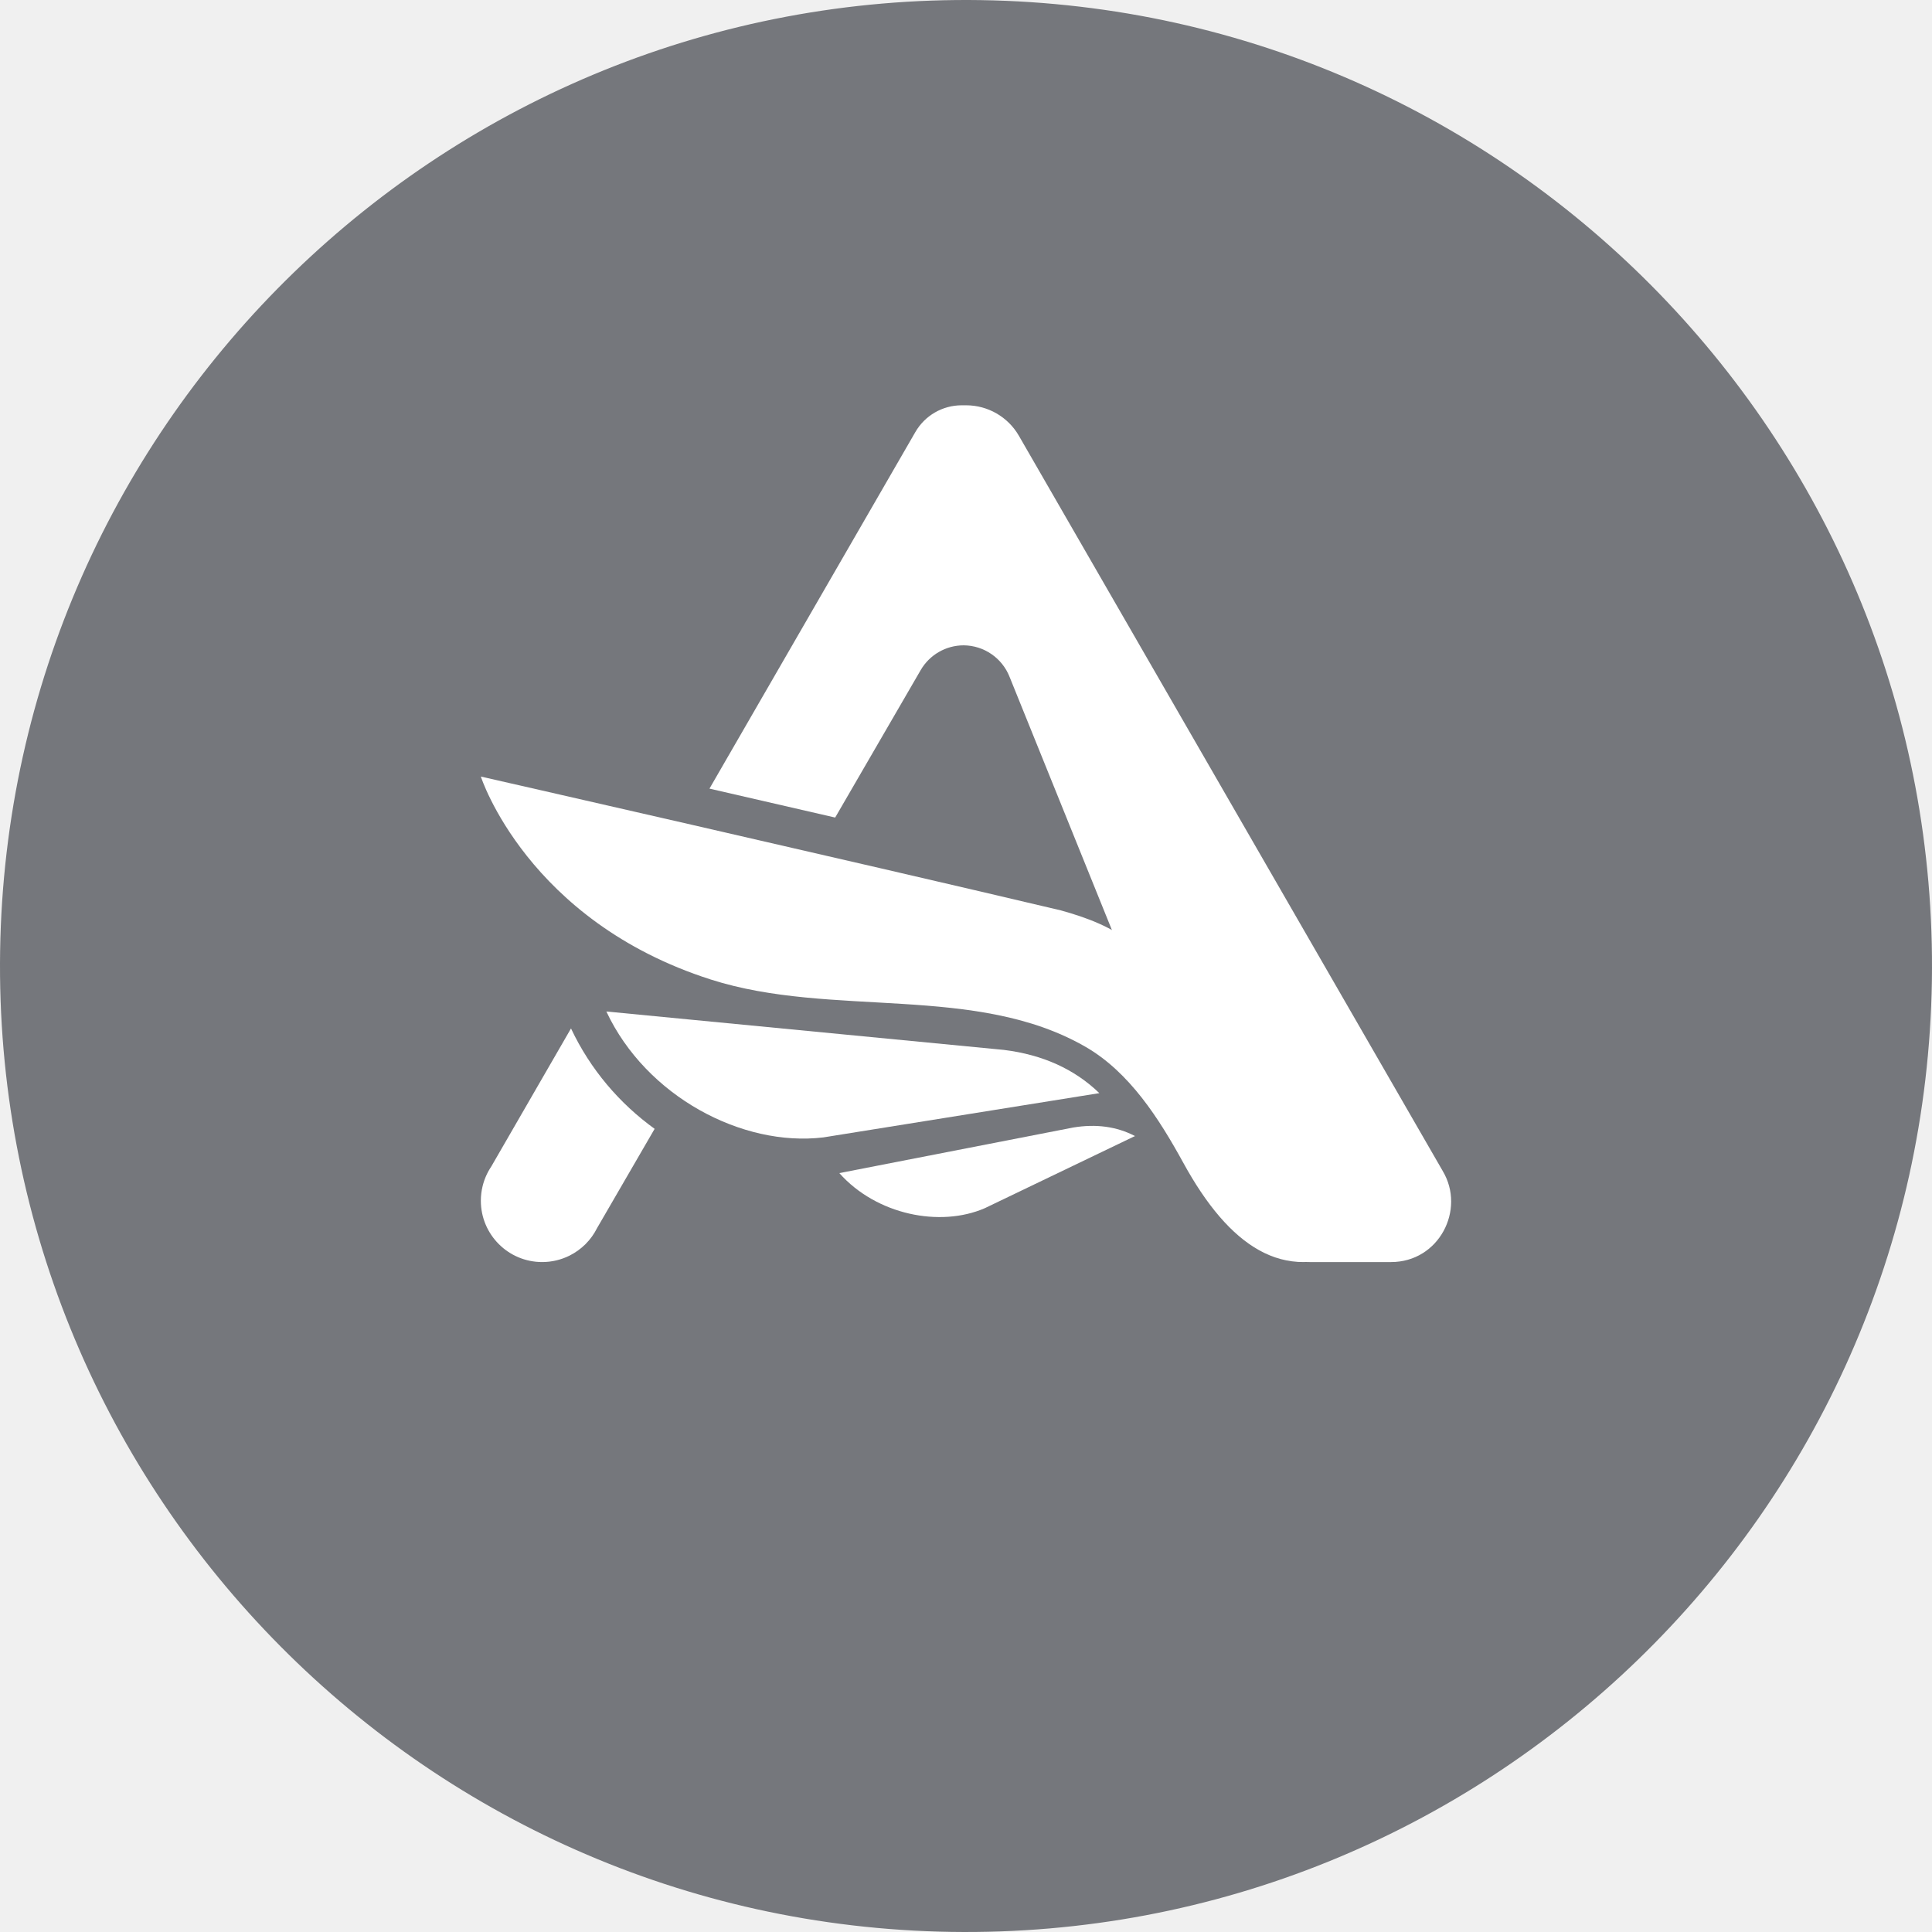
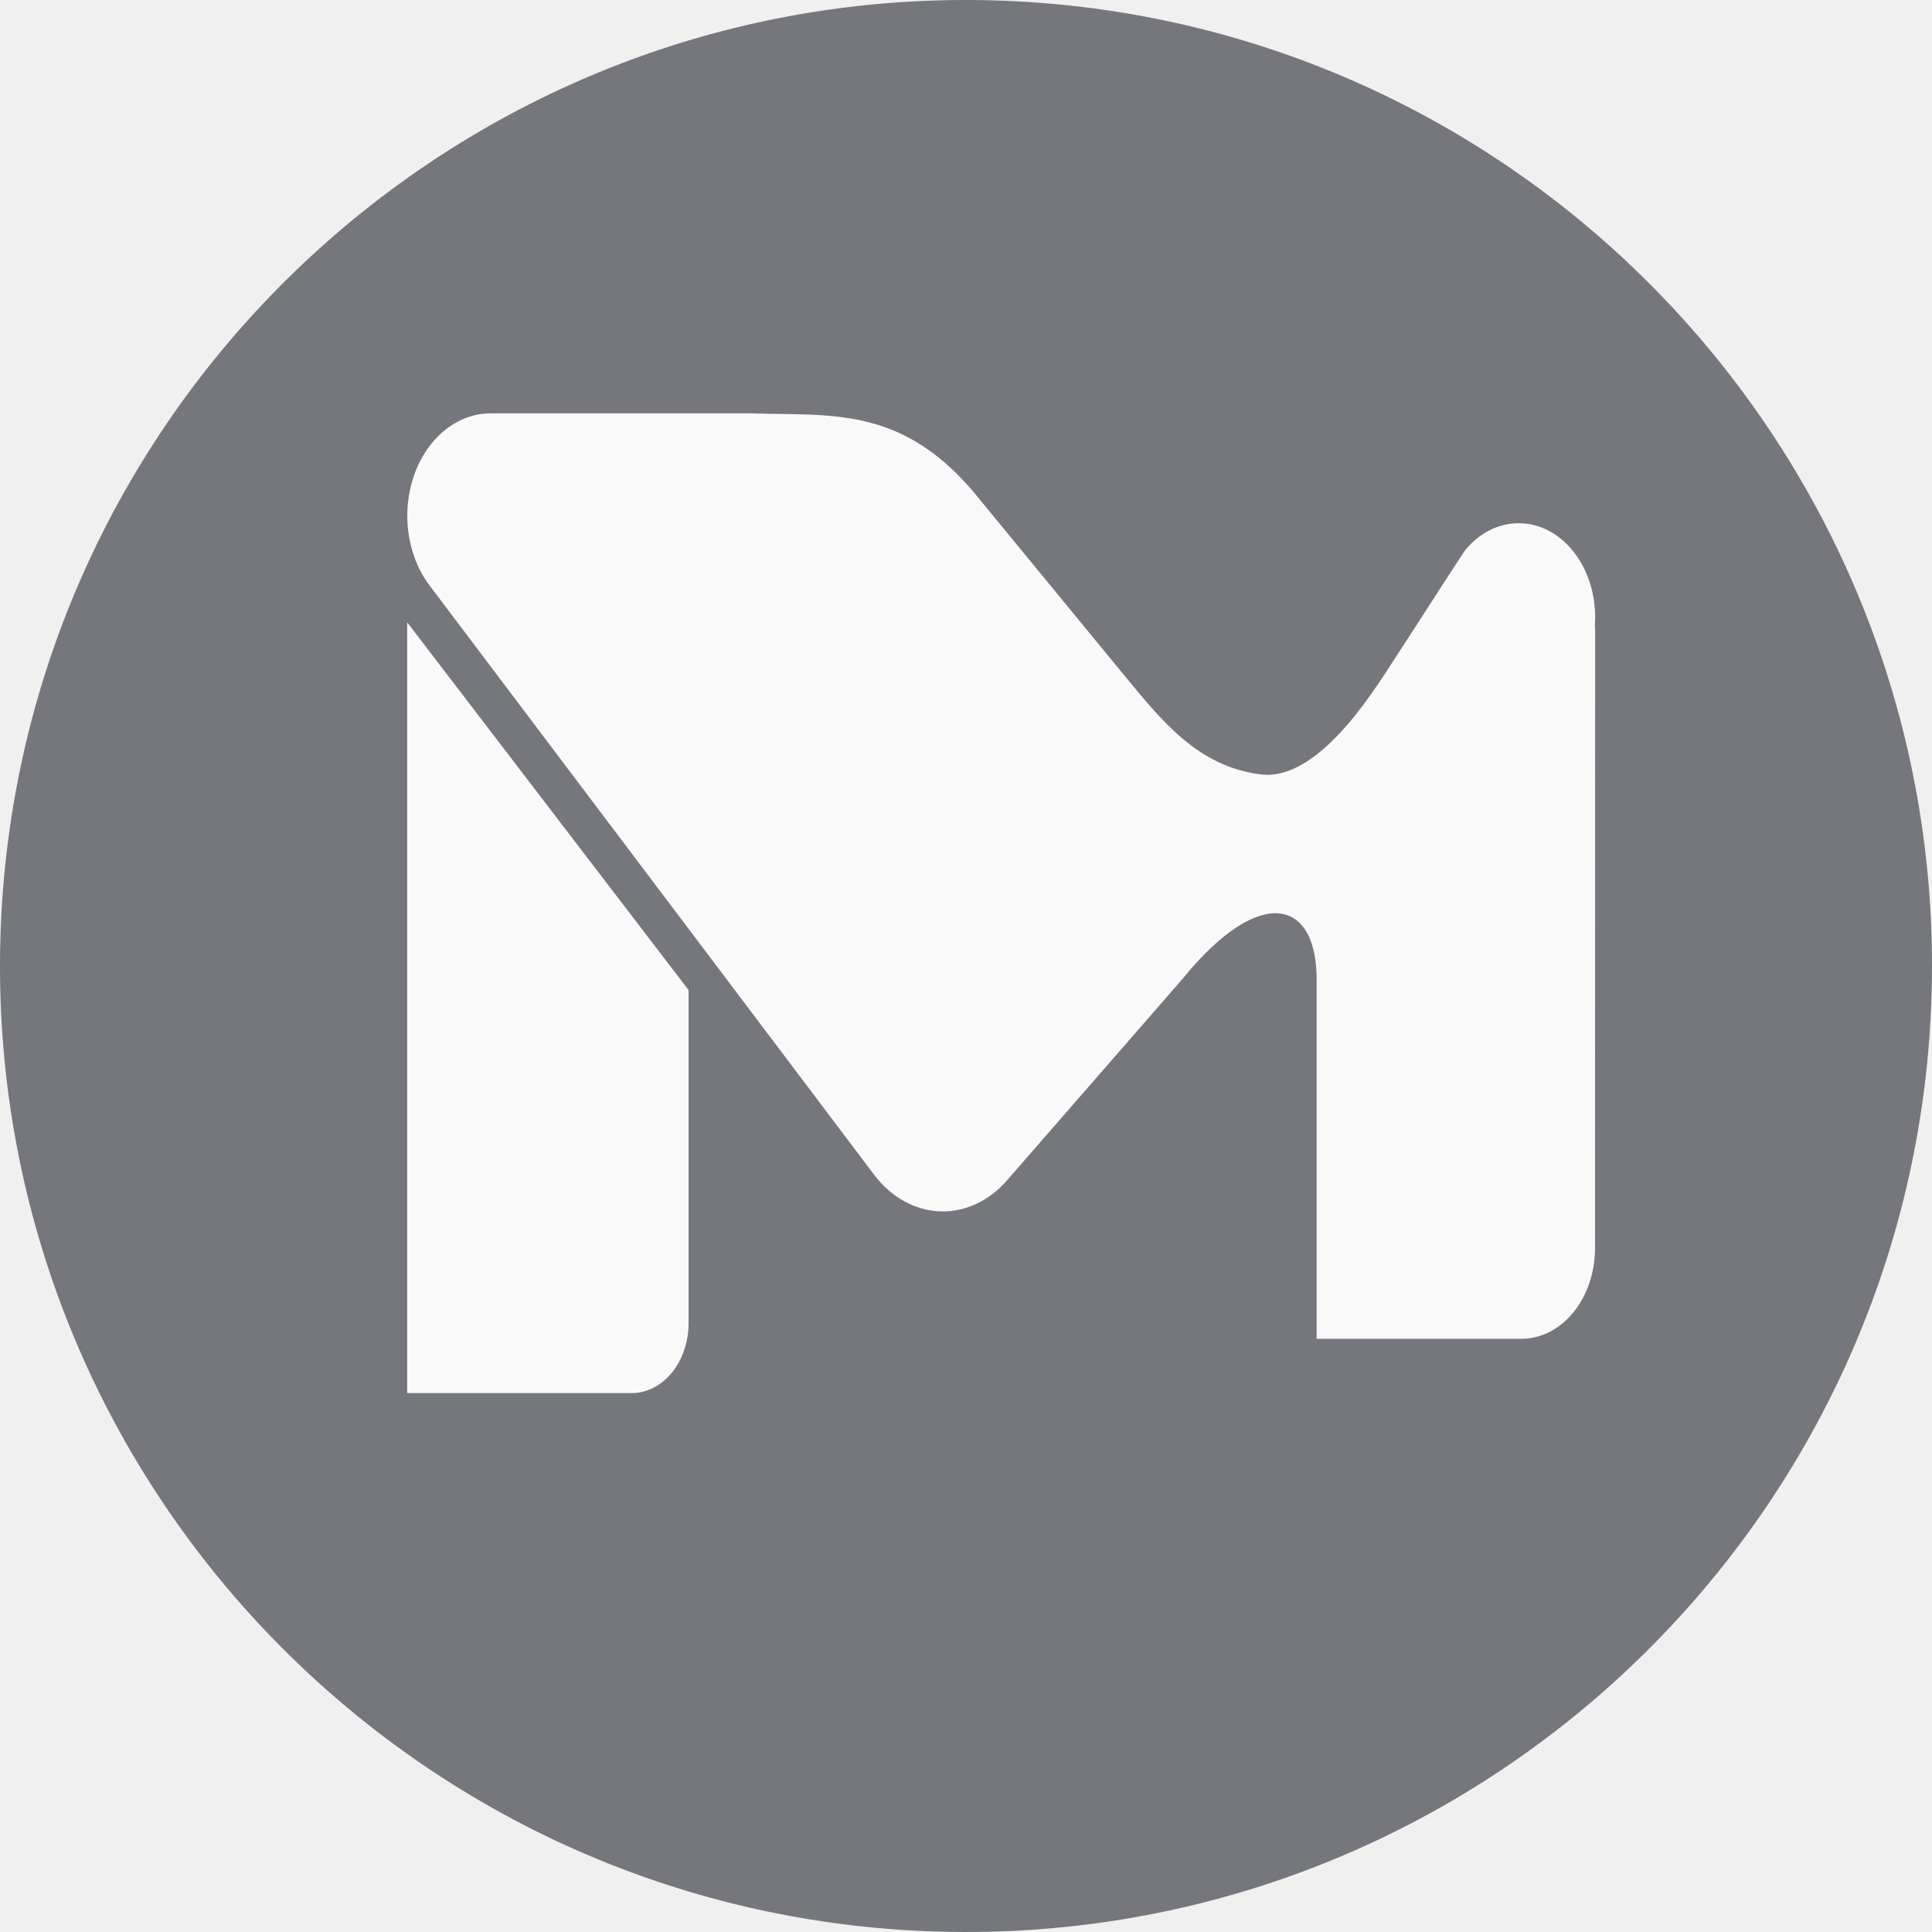
<svg xmlns="http://www.w3.org/2000/svg" style="isolation:isolate" viewBox="0 0 400 400" width="400pt" height="400pt" version="1.1" id="svg4" xml:space="preserve">
  <defs id="defs4" />
  <path d="M 0.025,196.877 C 1.749,86.508 92.754,-1.699 203.124,0.025 313.493,1.748 401.699,92.753 399.975,203.123 398.251,313.492 307.246,401.699 196.876,399.975 86.507,398.252 -1.699,307.247 0.025,196.877 Z" fill="#23262e" id="path1" style="opacity:0.6" />
-   <g id="g10" style="fill:#ffffff;fill-opacity:1" transform="matrix(1.02145,0,0,1.02145,35.08076,-16.63355)">
-     <path id="path6" style="fill:#ffffff;fill-opacity:1;stroke-width:2.27;stroke-linecap:round;stroke-linejoin:round" d="m 160.58,98.434 c -3.872,0 -7.451,2.066 -9.387,5.42 l -41.733,72.277 c 8.095,1.858 16.751,3.849 25.478,5.864 l 17.331,-29.883 c 1.804,-3.111 5.128,-5.025 8.724,-5.025 4.116,0.04 7.796,2.575 9.301,6.406 l 43.103,106.636 a 19.137,19.137 0 0 0 17.742,11.965 h 16.473 c 9.703,0 15.152,-10.592 10.485,-18.437 L 172.179,104.617 c -2.206,-3.826 -6.286,-6.184 -10.702,-6.183 H 160.993 Z M 81.394,224.738 65.233,252.728 h -2.52e-4 l -0.001,0.002 c -0.809,1.204 -1.401,2.541 -1.749,3.949 -0.241,0.976 -0.363,1.977 -0.363,2.983 -1.5e-5,6.866 5.566,12.431 12.431,12.431 1.916,-9e-5 3.805,-0.443 5.521,-1.294 2.426,-1.203 4.393,-3.164 5.602,-5.587 l 11.669,-20.12 C 91.28,239.99 85.317,233.08 81.394,224.738 Z" />
-     <g id="g9" style="fill:#ffffff;fill-opacity:1" transform="matrix(0.1261178,0,0,0.1261178,157.4787,-417.4329)">
-       <path style="fill:#ffffff;fill-opacity:1;stroke:none;stroke-width:21.873;stroke-linecap:round;stroke-linejoin:round" d="m 651.939,5447.088 c -109.814,54.753 -197.458,-4.941 -270.943,-138.922 -39.072,-71.238 -86.61,-145.811 -156.933,-186.508 -176.592,-102.198 -408.072,-46.271 -602.431,-108.35 -295.414,-94.357 -369.818,-326.263 -369.818,-326.263 0,0 589.928,134.177 932.058,215.042 82.898,23.061 164.023,59.333 219.374,206.249 72.675,192.9 106.886,408.367 248.693,338.753 z" id="path7" />
-       <path style="fill:#ffffff;fill-opacity:1;stroke:none;stroke-width:21.873;stroke-linecap:round;stroke-linejoin:round" d="m 245.844,5195.83 -443.541,71.137 c -130.123,15.655 -284.675,-65.604 -348.769,-202.35 l 638.986,61.744 c 62.348,7.747 113.456,30.903 153.324,69.468 z" id="path8" />
-       <path style="fill:#ffffff;fill-opacity:1;stroke:none;stroke-width:13.043;stroke-linecap:round;stroke-linejoin:round" d="M 303.122,5264.785 61.671,5380.781 c -71.721,31.049 -173.866,10.85 -233.729,-56.429 l 375.739,-73.234 c 36.955,-6.161 70.101,-1.605 99.44,13.668 z" id="path9" />
+   <g style="clip-rule:evenodd;isolation:isolate;fill:#f9f9f9;fill-rule:evenodd;stroke-linejoin:round;stroke-miterlimit:2" id="g947" transform="matrix(0.1576183,0,0,0.1936056,84.30108,85.57754)">
+     <g transform="translate(-9973.743,-4881.056)" id="g917" style="fill:#f9f9f9">
+       <g transform="matrix(1.141723,0,0,1,7183.95,4593.784)" id="g915" style="fill:#f9f9f9">
+         <g transform="matrix(1.084758,0,0,3.796118,1980.189,-2461.074)" id="g909" style="fill:#f9f9f9">
+           <path d="m 725.578,886.46 v 93.808 c 0,5.233 -6.373,10.252 -17.715,13.953 -11.342,3.7 -26.726,5.779 -42.767,5.779 H 427.104 V 782.861 Z" style="fill:#f9f9f9" id="path907" />
+         </g>
+         <g transform="matrix(1.084758,0,0,3.498587,2152.095,-2559.505)" id="g913" style="fill:#f9f9f9">
+           <path d="m 1528.28,878.472 c 0.203,0.855 0.306,1.718 0.305,2.587 l -0.118,187.842 c 0,7.338 -8.235,14.376 -22.893,19.565 -14.659,5.189 -34.54,8.105 -55.27,8.105 h -217.11 V 987.458 c 1.154,-25.7 -60.947,-29.807 -142.512,-0.803 l -185.812,61.472 c -19.381,6.412 -45.179,9.827 -71.69,9.49 -26.511,-0.338 -51.549,-4.4 -69.58,-11.288 L 292.315,866.285 c -23.899,-9.13 -30.251,-22.404 -16.179,-33.812 14.072,-11.407 45.895,-18.78 81.057,-18.78 h 276.663 c 84.186,0.874 161.683,-2.744 242.183,26.388 l 152.352,53.422 c 39.014,13.6 78.153,28.243 146.063,30.567 59.449,2.035 117.113,-24.538 138.079,-33.82 39.735,-17.59 77.026,-34.452 79.057,-35.034 14.551,-4.917 34.259,-7.939 55.945,-7.939 44.733,0 81.05,12.857 81.05,28.692 0,0.843 -0.103,1.678 -0.305,2.503 z" style="fill:#f9f9f9" id="path911" />
+         </g>
+       </g>
    </g>
  </g>
</svg>
